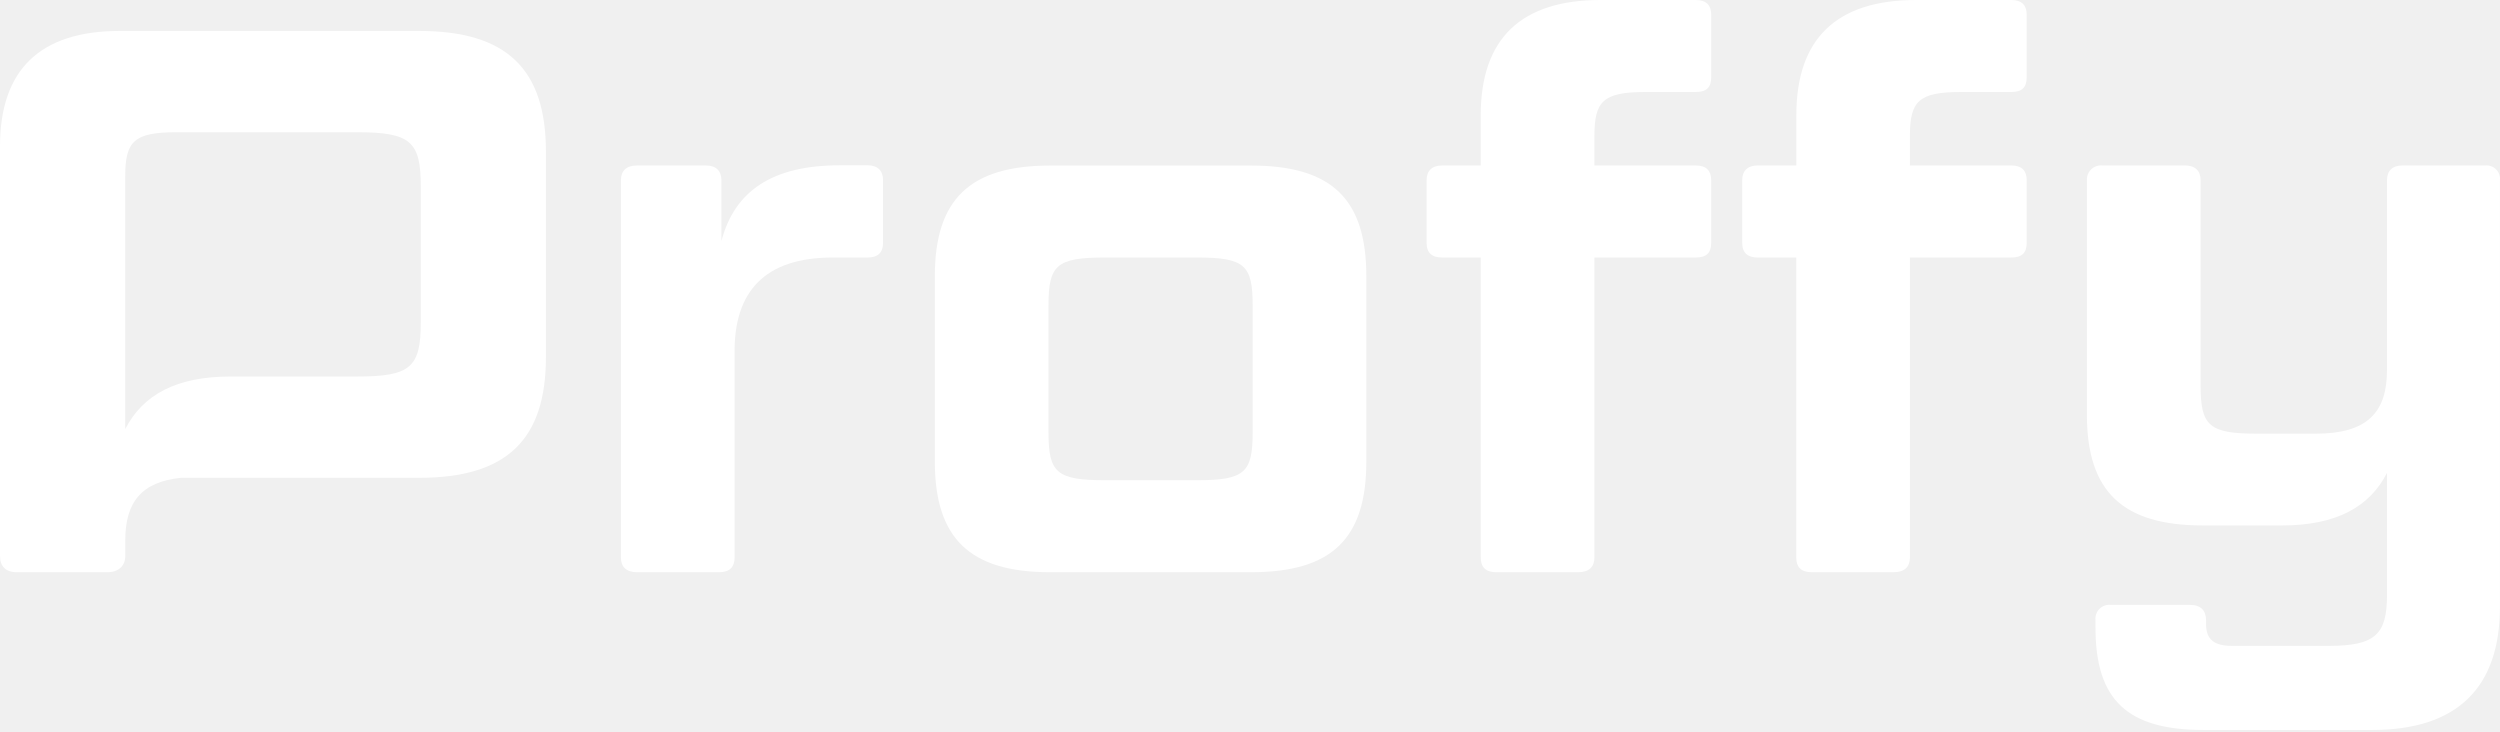
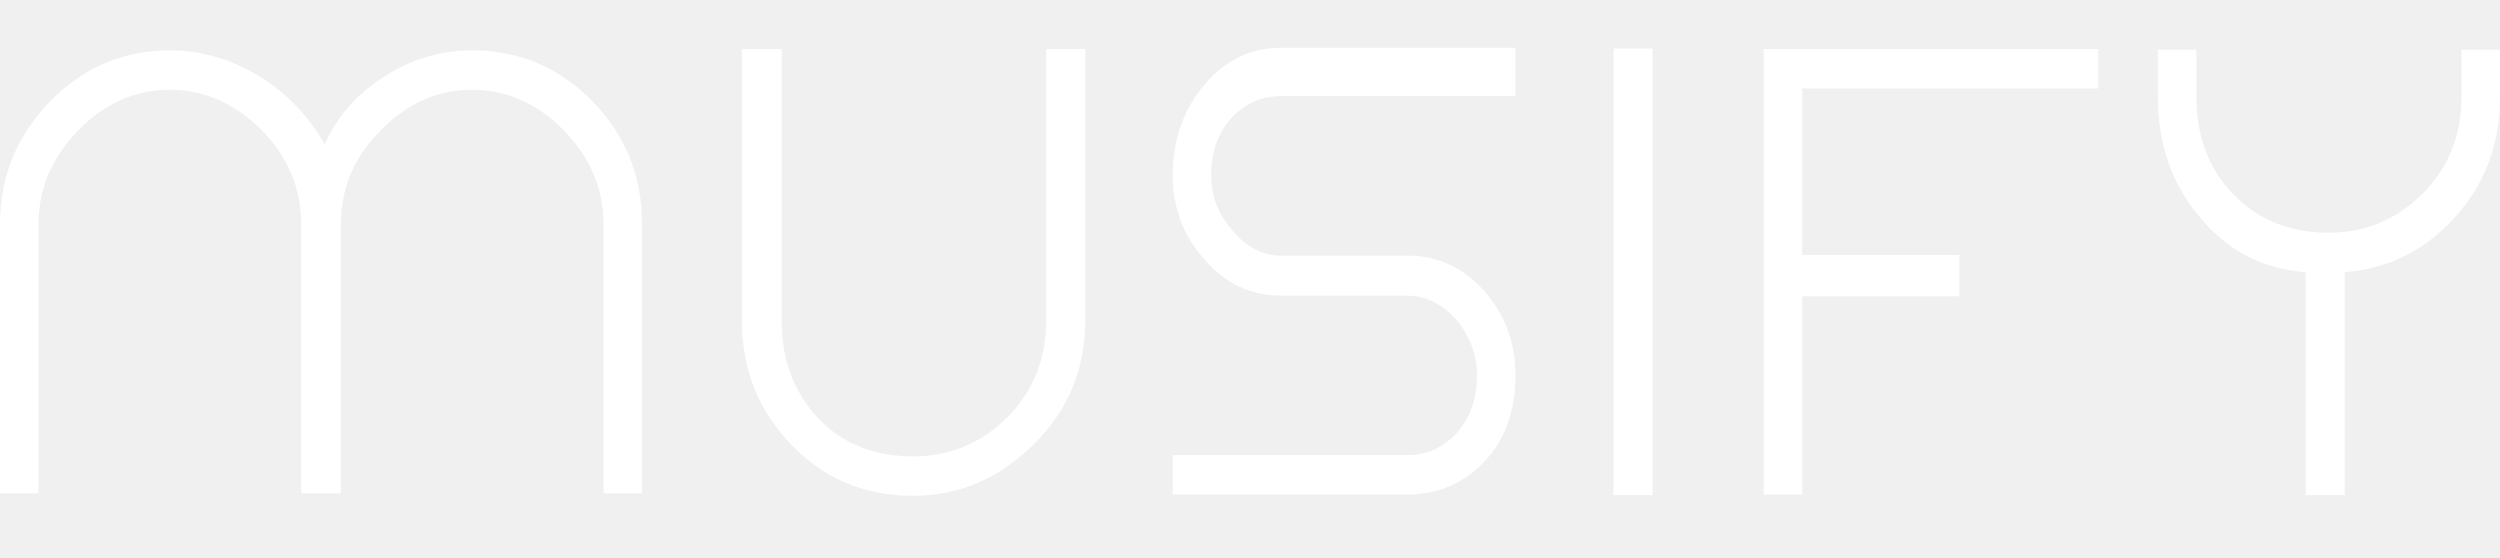
- <svg xmlns="http://www.w3.org/2000/svg" width="434" height="127" viewBox="0 0 434 127" fill="none">
-   <path d="M72.759 5.372H20.803C6.978 5.372 0 12.083 0 25.377V96.522C0 98.265 0.936 99.338 2.952 99.338H18.658C20.537 99.338 21.747 98.265 21.747 96.522V93.821C21.747 87.231 24.524 83.64 31.426 82.948H72.759C87.924 82.948 94.772 76.373 94.772 62.007V26.312C94.772 11.946 87.924 5.372 72.759 5.372ZM73.048 55.965C73.048 63.757 71.283 65.363 62.015 65.363H40.001C30.741 65.363 24.829 68.452 21.739 74.494V30.612C21.739 24.57 23.215 22.957 30.596 22.957H62.015C71.283 22.957 73.048 24.57 73.048 32.354V55.965Z" fill="white" />
-   <path d="M144.574 44.704C132.628 44.704 127.522 50.745 127.522 60.949V96.788C127.522 98.402 126.715 99.338 124.836 99.338H110.607C108.727 99.338 107.791 98.402 107.791 96.788V31.281C107.791 29.668 108.727 28.725 110.607 28.725H122.553C124.303 28.725 125.239 29.668 125.239 31.281V41.85C127.522 33.13 134.104 28.694 145.784 28.694H150.616C152.358 28.694 153.294 29.638 153.294 31.251V42.155C153.294 43.897 152.358 44.704 150.616 44.704H144.574Z" fill="white" />
-   <path d="M237.193 80.14C237.193 93.433 231.288 99.338 217.196 99.338H182.293C168.33 99.338 162.288 93.433 162.288 80.14V47.938C162.288 34.652 168.33 28.74 182.293 28.74H217.196C231.288 28.74 237.193 34.652 237.193 47.938V80.14ZM217.462 53.028C217.462 46.043 216.123 44.704 207.799 44.704H191.819C183.366 44.704 182.019 46.043 182.019 53.028V75.042C182.019 82.019 183.366 83.366 191.819 83.366H207.799C216.123 83.366 217.462 82.019 217.462 75.042V53.028Z" fill="white" />
-   <path d="M257.06 44.704H250.341C248.591 44.704 247.655 43.897 247.655 42.155V31.281C247.655 29.668 248.591 28.725 250.341 28.725H257.053V20.005C257.06 6.711 264.038 0 277.864 0H294.376C296.255 0 297.062 0.944 297.062 2.549V13.423C297.062 15.173 296.255 15.972 294.376 15.972H285.655C278.267 15.972 276.791 17.585 276.791 23.626V28.725H294.376C296.255 28.725 297.062 29.668 297.062 31.281V42.155C297.062 43.897 296.255 44.704 294.376 44.704H276.791V96.788C276.791 98.402 275.855 99.338 273.975 99.338H259.746C257.867 99.338 257.06 98.402 257.06 96.788V44.704Z" fill="white" />
-   <path d="M311.831 44.704H305.127C303.385 44.704 302.449 43.897 302.449 42.155V31.281C302.449 29.668 303.385 28.725 305.127 28.725H311.846V20.005C311.831 6.711 318.824 0 332.634 0H349.146C351.026 0 351.832 0.944 351.832 2.549V13.423C351.832 15.173 351.026 15.972 349.146 15.972H340.419C333.038 15.972 331.562 17.585 331.562 23.626V28.725H349.146C351.026 28.725 351.832 29.668 351.832 31.281V42.155C351.832 43.897 351.026 44.704 349.146 44.704H331.562V96.788C331.562 98.402 330.618 99.338 328.739 99.338H314.509C312.63 99.338 311.831 98.402 311.831 96.788V44.704Z" fill="white" />
-   <path d="M411.831 126.723H382.566C369.417 126.723 363.779 121.625 363.779 109.001V107.662C363.74 107.302 363.782 106.937 363.904 106.596C364.025 106.254 364.221 105.944 364.479 105.689C364.736 105.434 365.047 105.24 365.39 105.122C365.733 105.004 366.097 104.964 366.457 105.006H380.154C382.033 105.006 382.969 105.95 382.969 107.692V108.362C382.969 111.048 384.453 112.121 387.405 112.121H404.32C412.371 112.121 414.387 110.112 414.387 103.264V82.088C411.298 88.129 405.393 91.219 396.125 91.219H382.429C368.466 91.219 362.287 85.314 362.287 72.021V31.281C362.269 30.93 362.327 30.578 362.458 30.251C362.588 29.923 362.788 29.628 363.043 29.385C363.298 29.143 363.602 28.958 363.936 28.844C364.269 28.73 364.623 28.689 364.973 28.725H379.34C381.082 28.725 382.026 29.668 382.026 31.281V66.961C382.026 73.938 383.502 75.285 391.826 75.285H402.03C410.887 75.285 414.38 71.656 414.38 64.275V31.281C414.38 29.668 415.316 28.725 417.066 28.725H431.439C431.783 28.691 432.13 28.735 432.455 28.852C432.78 28.968 433.075 29.156 433.318 29.4C433.562 29.645 433.749 29.94 433.864 30.266C433.98 30.591 434.023 30.938 433.989 31.281V105.379C433.981 119.464 426.463 126.723 411.831 126.723Z" fill="white" />
+ <svg xmlns="http://www.w3.org/2000/svg" version="1.1" width="481.567" height="107.342" id="svg6">
+   <defs id="defs10" />
+   <path d="M 0,95.01 H 7.416 V 43.237 q 0,-10.281 7.655,-18.115 7.655,-7.833 17.702,-7.833 9.808,0 17.702,7.833 7.535,7.711 7.535,18.115 v 51.774 h 7.655 V 43.237 q 0,-10.526 7.655,-18.115 7.655,-7.833 17.582,-7.833 10.047,0 17.702,7.833 7.655,7.833 7.655,18.115 v 51.774 h 7.416 V 43.237 q 0,-13.953 -9.569,-23.745 -9.569,-9.792 -23.204,-9.792 -8.971,0 -16.865,5.018 -8.014,5.141 -11.482,13.096 -4.665,-8.201 -12.559,-13.096 -8.253,-5.018 -17.224,-5.018 -13.516,0 -23.084,9.792 Q 0,29.406 0,43.237 Z M 209.056,9.455 h -7.535 V 61.719 q 0,11.26 -7.655,18.849 -7.535,7.344 -17.941,7.344 -11.363,0 -18.3,-7.344 -7.057,-7.466 -7.057,-18.849 V 9.455 h -7.655 V 61.719 q 0,13.953 9.329,23.745 9.449,10.037 23.682,10.037 13.277,0 23.324,-10.037 9.808,-9.792 9.808,-23.745 z m 37.777,9.057 h 45.092 V 9.211 h -45.092 q -8.851,0 -14.831,7.099 -6.1,7.221 -6.1,17.503 0,9.302 6.1,16.156 5.98,6.977 14.831,6.977 h 11.961 12.2 q 5.382,0 9.569,4.651 3.947,4.896 3.947,10.648 0,6.854 -3.887,11.138 -3.887,4.284 -9.628,4.284 h -45.092 v 7.589 h 45.092 q 8.971,0 14.951,-6.365 5.98,-6.365 5.98,-16.646 0,-9.302 -5.98,-16.156 -6.1,-6.854 -14.951,-6.854 h -12.2 -11.961 q -5.502,0 -9.449,-4.896 -4.067,-4.529 -4.067,-10.526 0,-6.854 3.887,-11.077 3.887,-4.223 9.628,-4.223 z m 63.971,76.865 h 7.535 V 9.333 h -7.535 z m 36.342,-78.334 h 57.053 V 9.455 H 339.731 V 10.924 95.255 h 7.416 V 57.068 h 30.261 V 49.112 H 347.147 Z M 481.567,9.578 h -7.416 V 18.635 q 0,11.26 -7.655,18.849 -7.535,7.344 -17.941,7.344 -11.124,0 -18.3,-7.344 -7.176,-7.344 -7.176,-18.849 V 9.578 h -7.416 V 18.635 q 0,13.708 8.133,23.255 8.014,9.669 20.333,10.526 v 42.961 h 7.535 V 52.416 q 12.559,-0.979 21.171,-10.526 8.731,-9.547 8.731,-23.255 z" id="path2" style="fill:#ffffff;fill-opacity:1;stroke-width:1.21" />
+   <path fill="#" d="" id="path4" />
</svg>
